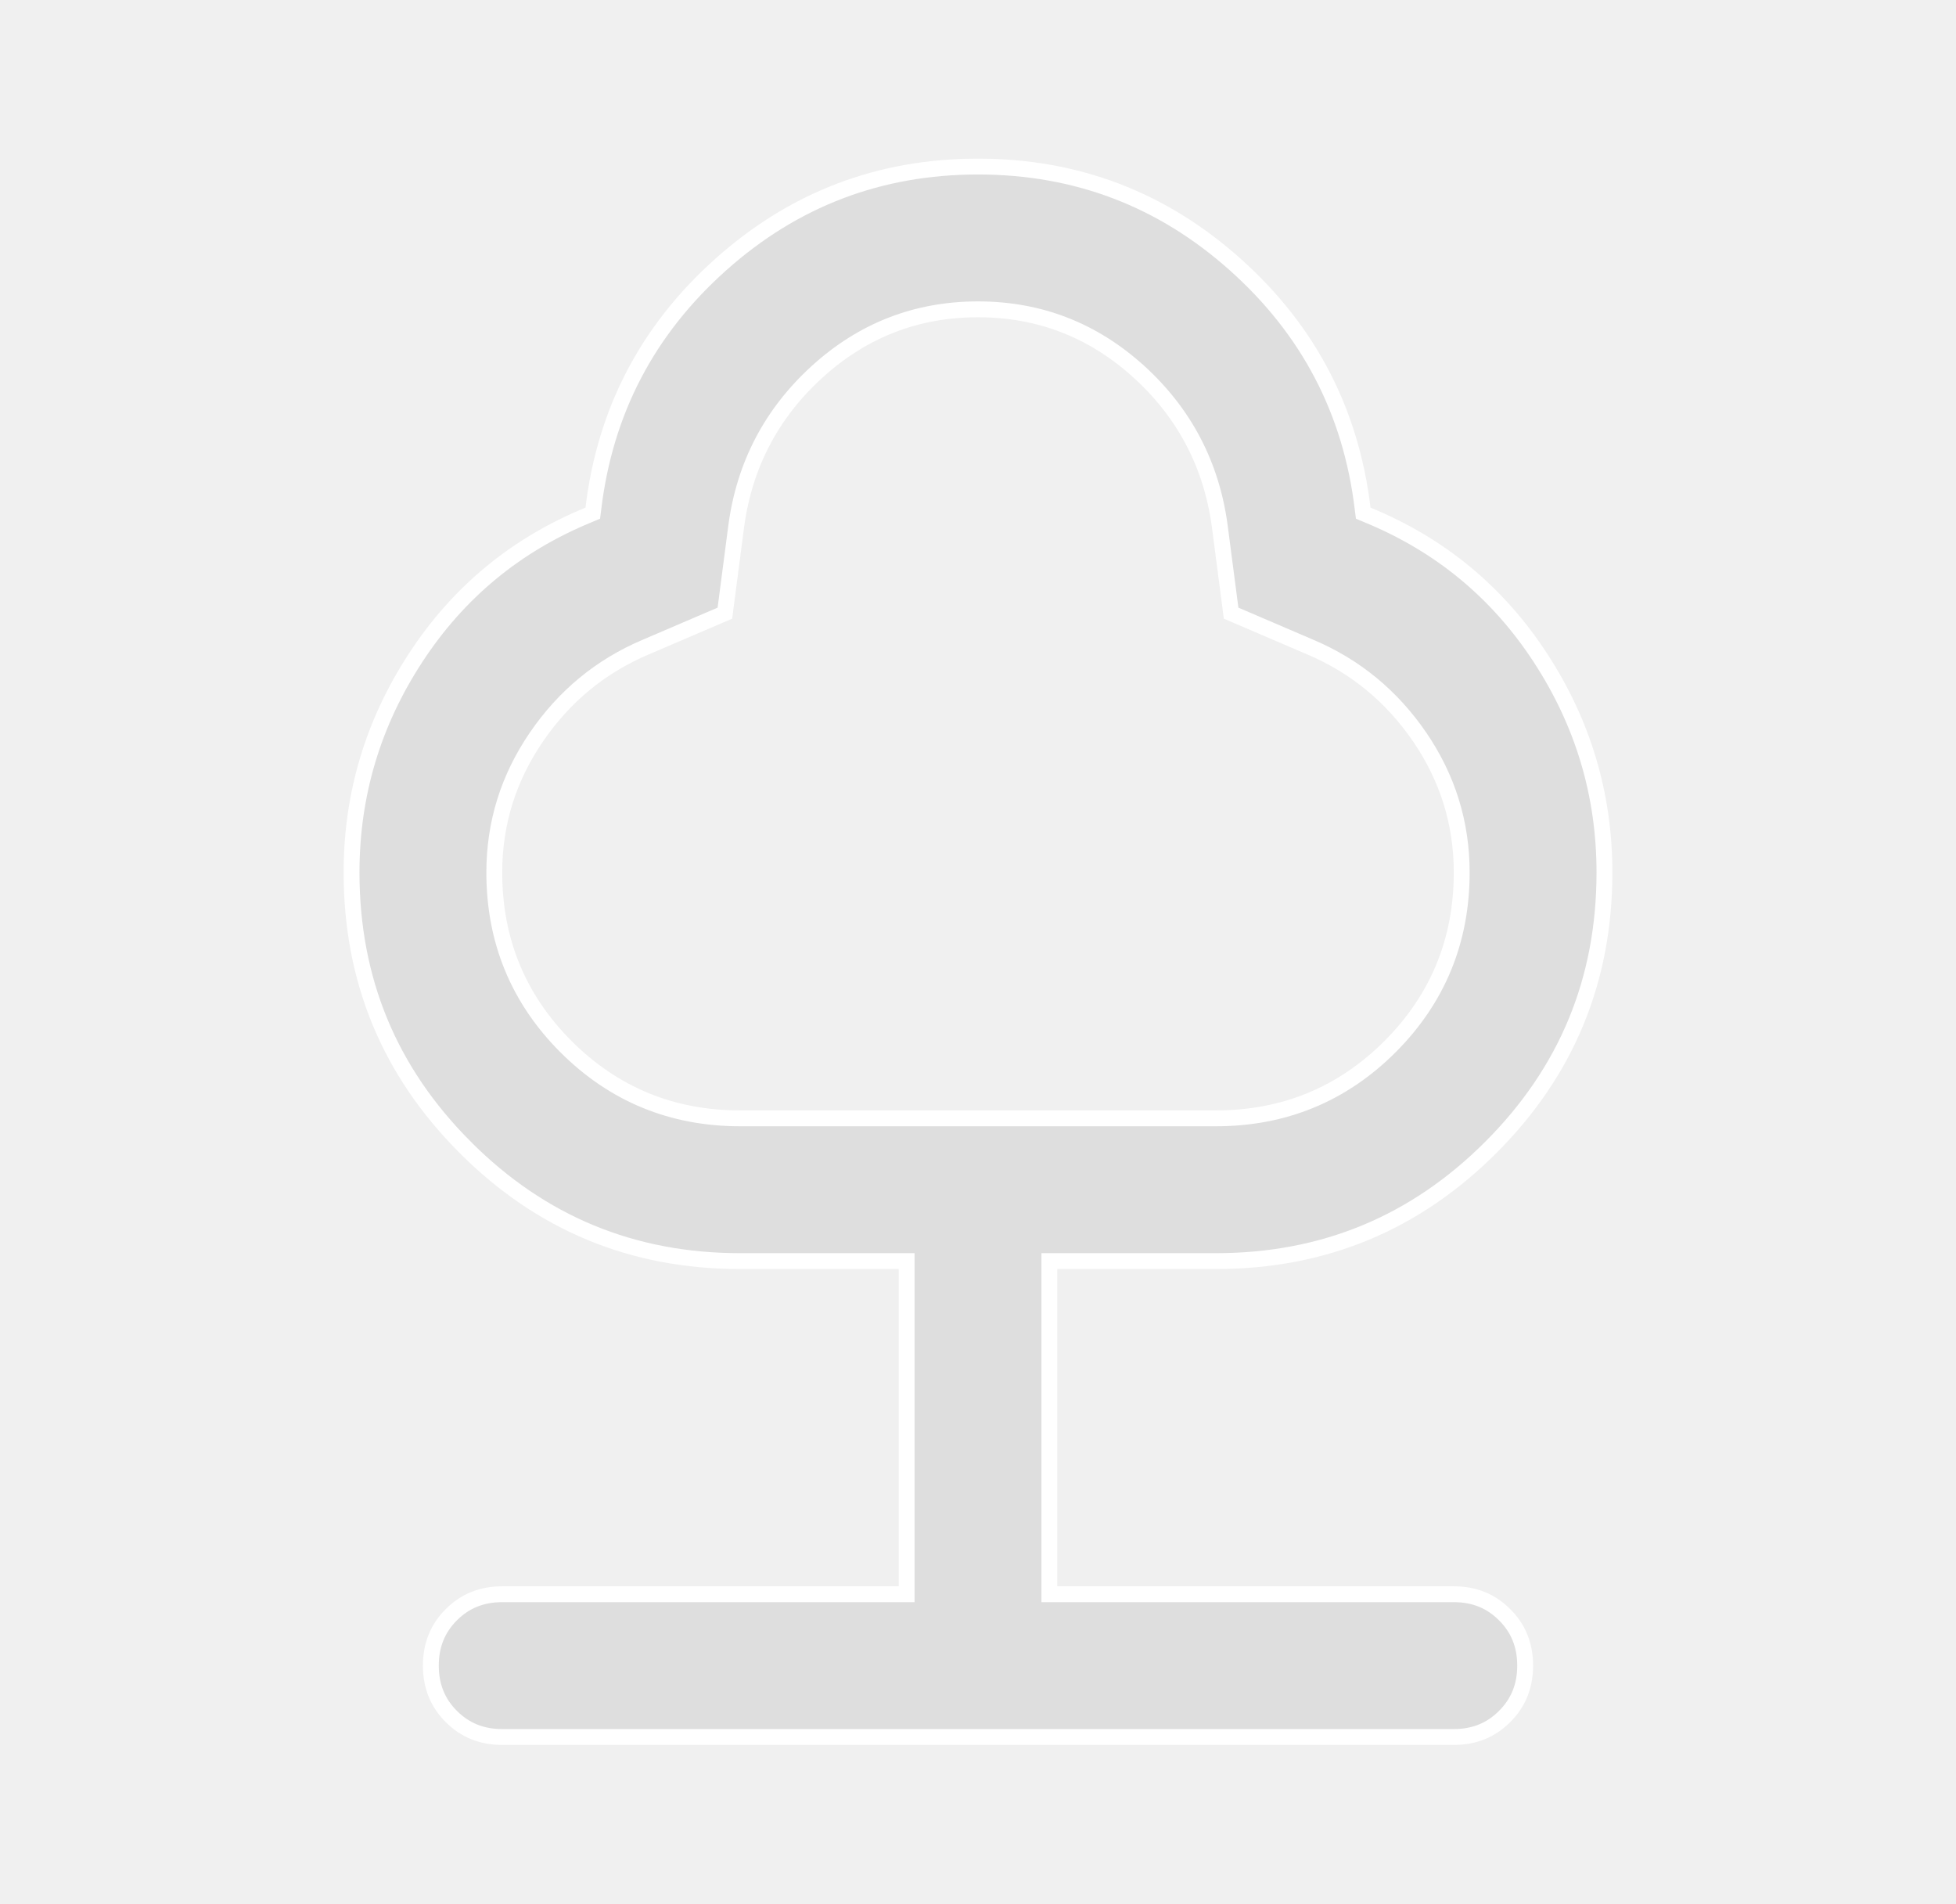
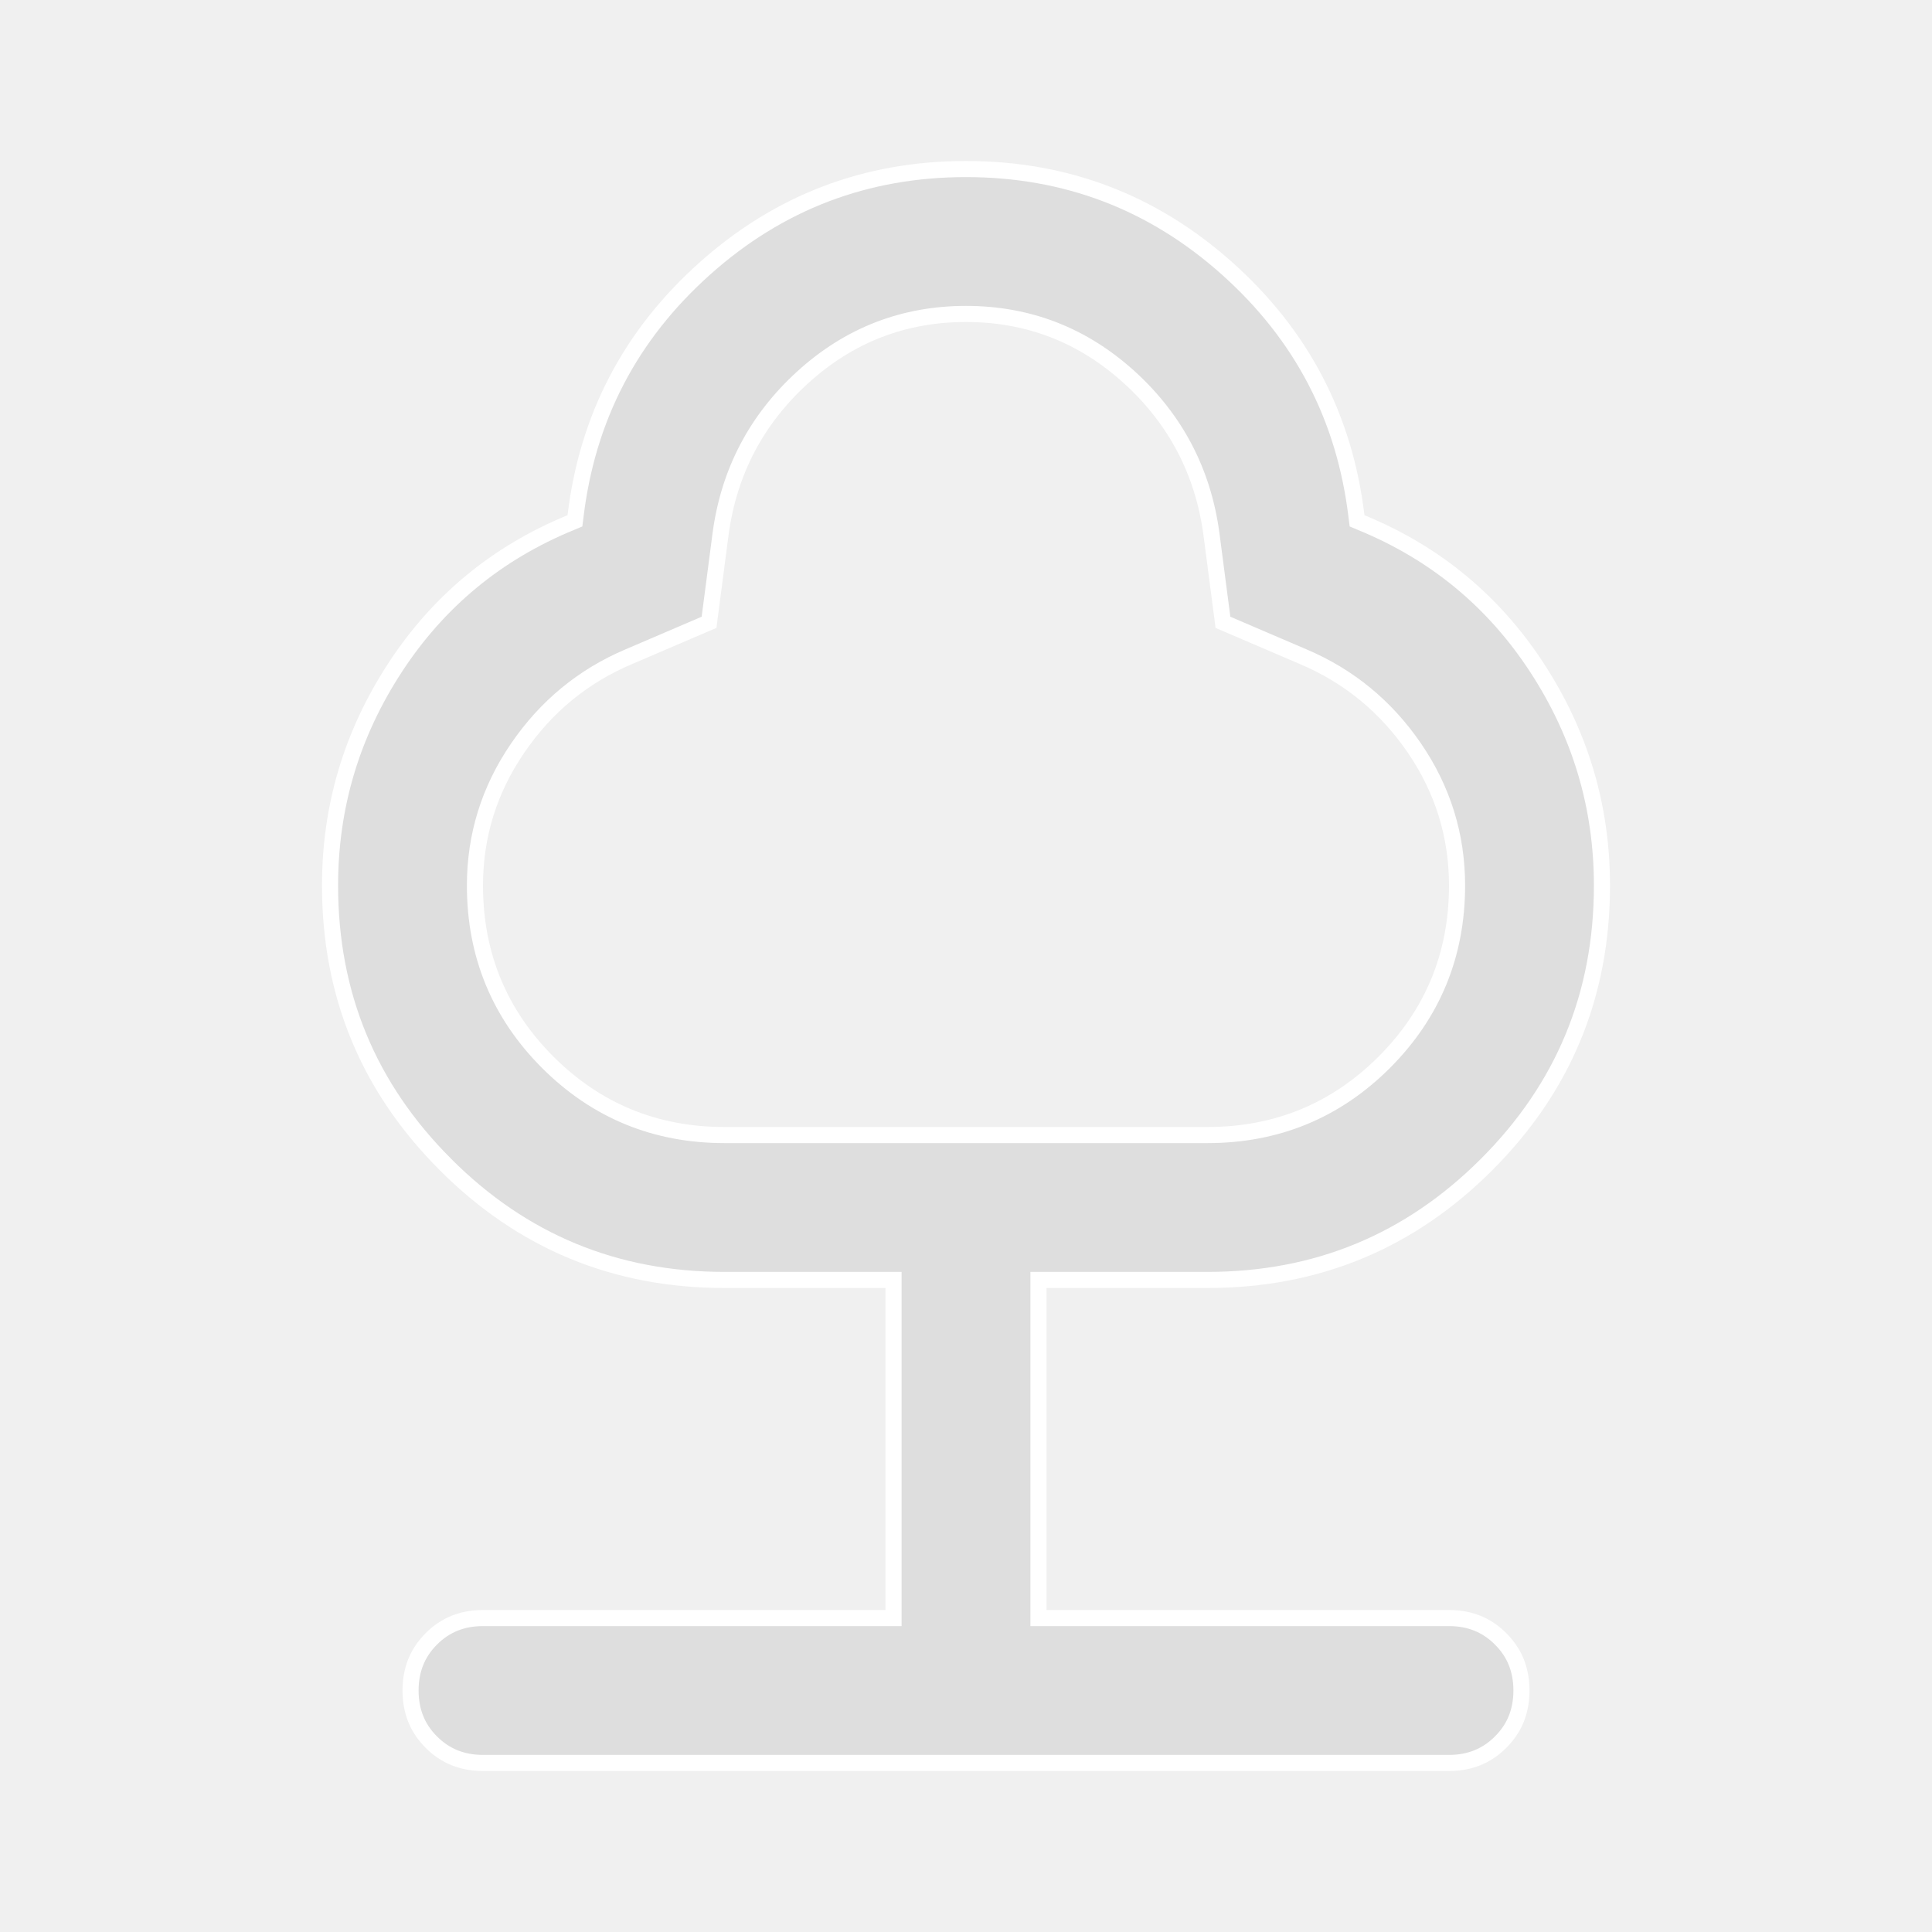
- <svg xmlns="http://www.w3.org/2000/svg" width="37" height="36" viewBox="0 0 37 36" fill="none">
-   <path d="M17 30.15H17.15V30V24V23.85H17H14C11.965 23.85 10.234 23.134 8.801 21.7L8.801 21.699C7.366 20.266 6.65 18.535 6.65 16.5C6.65 15.029 7.054 13.676 7.863 12.438C8.671 11.201 9.76 10.302 11.132 9.739L11.213 9.705L11.224 9.618C11.445 7.779 12.246 6.244 13.632 5.005C15.016 3.768 16.637 3.15 18.5 3.15C20.363 3.15 21.984 3.768 23.368 5.005C24.754 6.244 25.555 7.779 25.776 9.618L25.787 9.705L25.868 9.739C27.24 10.302 28.329 11.201 29.137 12.438C29.946 13.676 30.35 15.029 30.35 16.5C30.35 18.535 29.635 20.266 28.201 21.699C26.766 23.134 25.035 23.85 23 23.85H20H19.85V24V30V30.15H20H27.5C27.887 30.15 28.204 30.279 28.462 30.538L28.462 30.538C28.721 30.796 28.85 31.113 28.85 31.5C28.85 31.887 28.721 32.204 28.462 32.462L28.462 32.462C28.204 32.721 27.887 32.85 27.5 32.85H9.5C9.113 32.85 8.795 32.721 8.537 32.462C8.279 32.205 8.15 31.887 8.15 31.5C8.15 31.113 8.279 30.796 8.537 30.538C8.795 30.279 9.113 30.15 9.5 30.15H17ZM26.856 13.94L26.856 13.94C26.327 13.167 25.636 12.598 24.784 12.237C24.784 12.237 24.784 12.237 24.784 12.237L23.288 11.596L23.074 9.956L23.074 9.955C22.919 8.795 22.409 7.819 21.546 7.032L21.545 7.032C20.68 6.245 19.663 5.85 18.5 5.85C17.337 5.85 16.32 6.245 15.456 7.032L15.456 7.032C14.592 7.819 14.081 8.795 13.926 9.955L13.926 9.956L13.712 11.596L12.216 12.237C12.216 12.237 12.216 12.237 12.216 12.237C11.364 12.598 10.674 13.167 10.146 13.94C9.616 14.715 9.35 15.569 9.35 16.5C9.35 17.789 9.803 18.89 10.706 19.794C11.61 20.697 12.711 21.15 14 21.15H23C24.289 21.15 25.39 20.697 26.294 19.794C27.197 18.89 27.65 17.789 27.65 16.5C27.65 15.569 27.385 14.715 26.856 13.94Z" fill="#DEDEDE" stroke="white" stroke-width="0.3" />
+ <svg xmlns="http://www.w3.org/2000/svg" width="36" height="36" viewBox="0 0 36 36" fill="none">
+   <path d="M16.5 30.15H16.65V30V24V23.85H16.5H13.5C11.465 23.85 9.734 23.134 8.301 21.7L8.301 21.699C6.866 20.266 6.15 18.535 6.15 16.5C6.15 15.029 6.554 13.676 7.363 12.438C8.171 11.201 9.26 10.302 10.632 9.739L10.713 9.705L10.724 9.618C10.945 7.779 11.746 6.244 13.132 5.005C14.516 3.768 16.137 3.15 18 3.15C19.863 3.15 21.484 3.768 22.868 5.005C24.254 6.244 25.055 7.779 25.276 9.618L25.287 9.705L25.368 9.739C26.74 10.302 27.829 11.201 28.637 12.438C29.446 13.676 29.85 15.029 29.85 16.5C29.85 18.535 29.135 20.266 27.701 21.699C26.266 23.134 24.535 23.85 22.5 23.85H19.5H19.35V24V30V30.15H19.5H27C27.387 30.15 27.704 30.279 27.962 30.538L27.962 30.538C28.221 30.796 28.35 31.113 28.35 31.5C28.35 31.887 28.221 32.204 27.962 32.462L27.962 32.462C27.704 32.721 27.387 32.85 27 32.85H9C8.613 32.85 8.295 32.721 8.037 32.462C7.779 32.205 7.65 31.887 7.65 31.5C7.65 31.113 7.779 30.796 8.037 30.538C8.295 30.279 8.613 30.15 9 30.15H16.5ZM26.356 13.94L26.356 13.94C25.827 13.167 25.136 12.598 24.284 12.237C24.284 12.237 24.284 12.237 24.284 12.237L22.788 11.596L22.574 9.956L22.574 9.955C22.419 8.795 21.909 7.819 21.046 7.032L21.045 7.032C20.18 6.245 19.163 5.85 18 5.85C16.837 5.85 15.82 6.245 14.956 7.032L14.956 7.032C14.092 7.819 13.581 8.795 13.426 9.955L13.426 9.956L13.212 11.596L11.716 12.237C11.716 12.237 11.716 12.237 11.716 12.237C10.864 12.598 10.174 13.167 9.646 13.94C9.116 14.715 8.85 15.569 8.85 16.5C8.85 17.789 9.303 18.89 10.206 19.794C11.11 20.697 12.211 21.15 13.5 21.15H22.5C23.789 21.15 24.89 20.697 25.794 19.794C26.697 18.89 27.15 17.789 27.15 16.5C27.15 15.569 26.885 14.715 26.356 13.94Z" fill="#DEDEDE" stroke="white" stroke-width="0.3" />
</svg>
